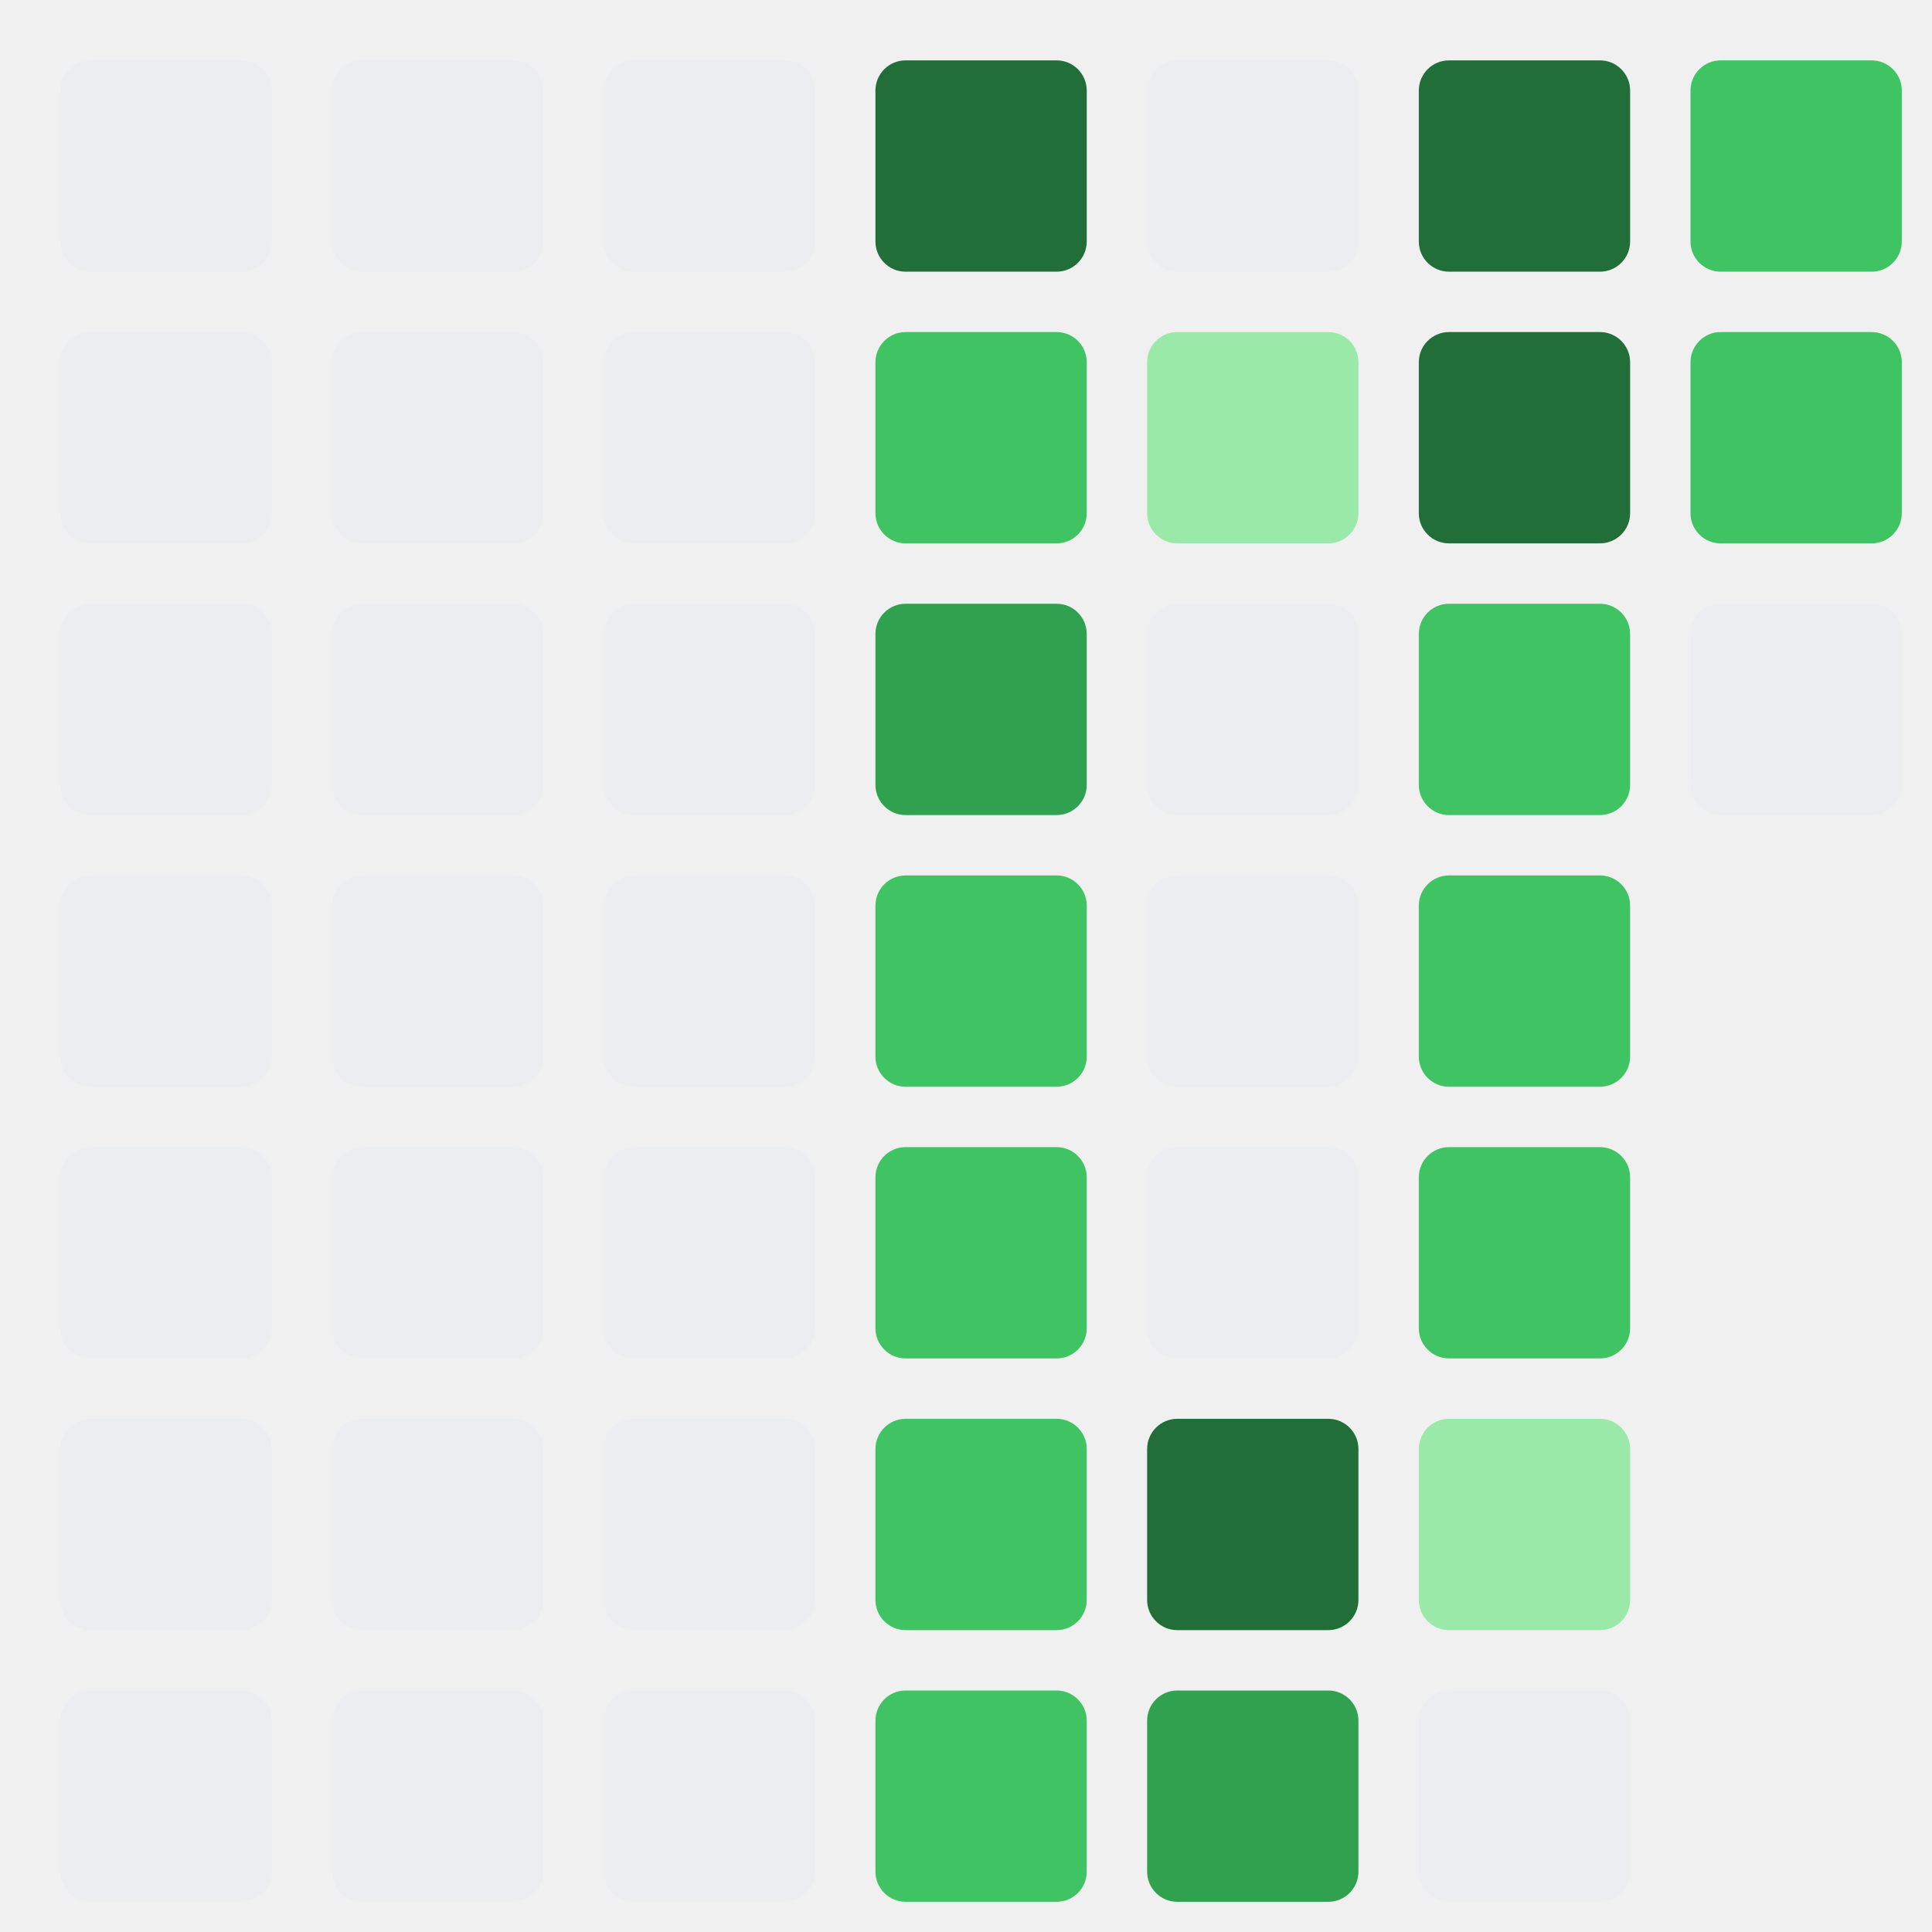
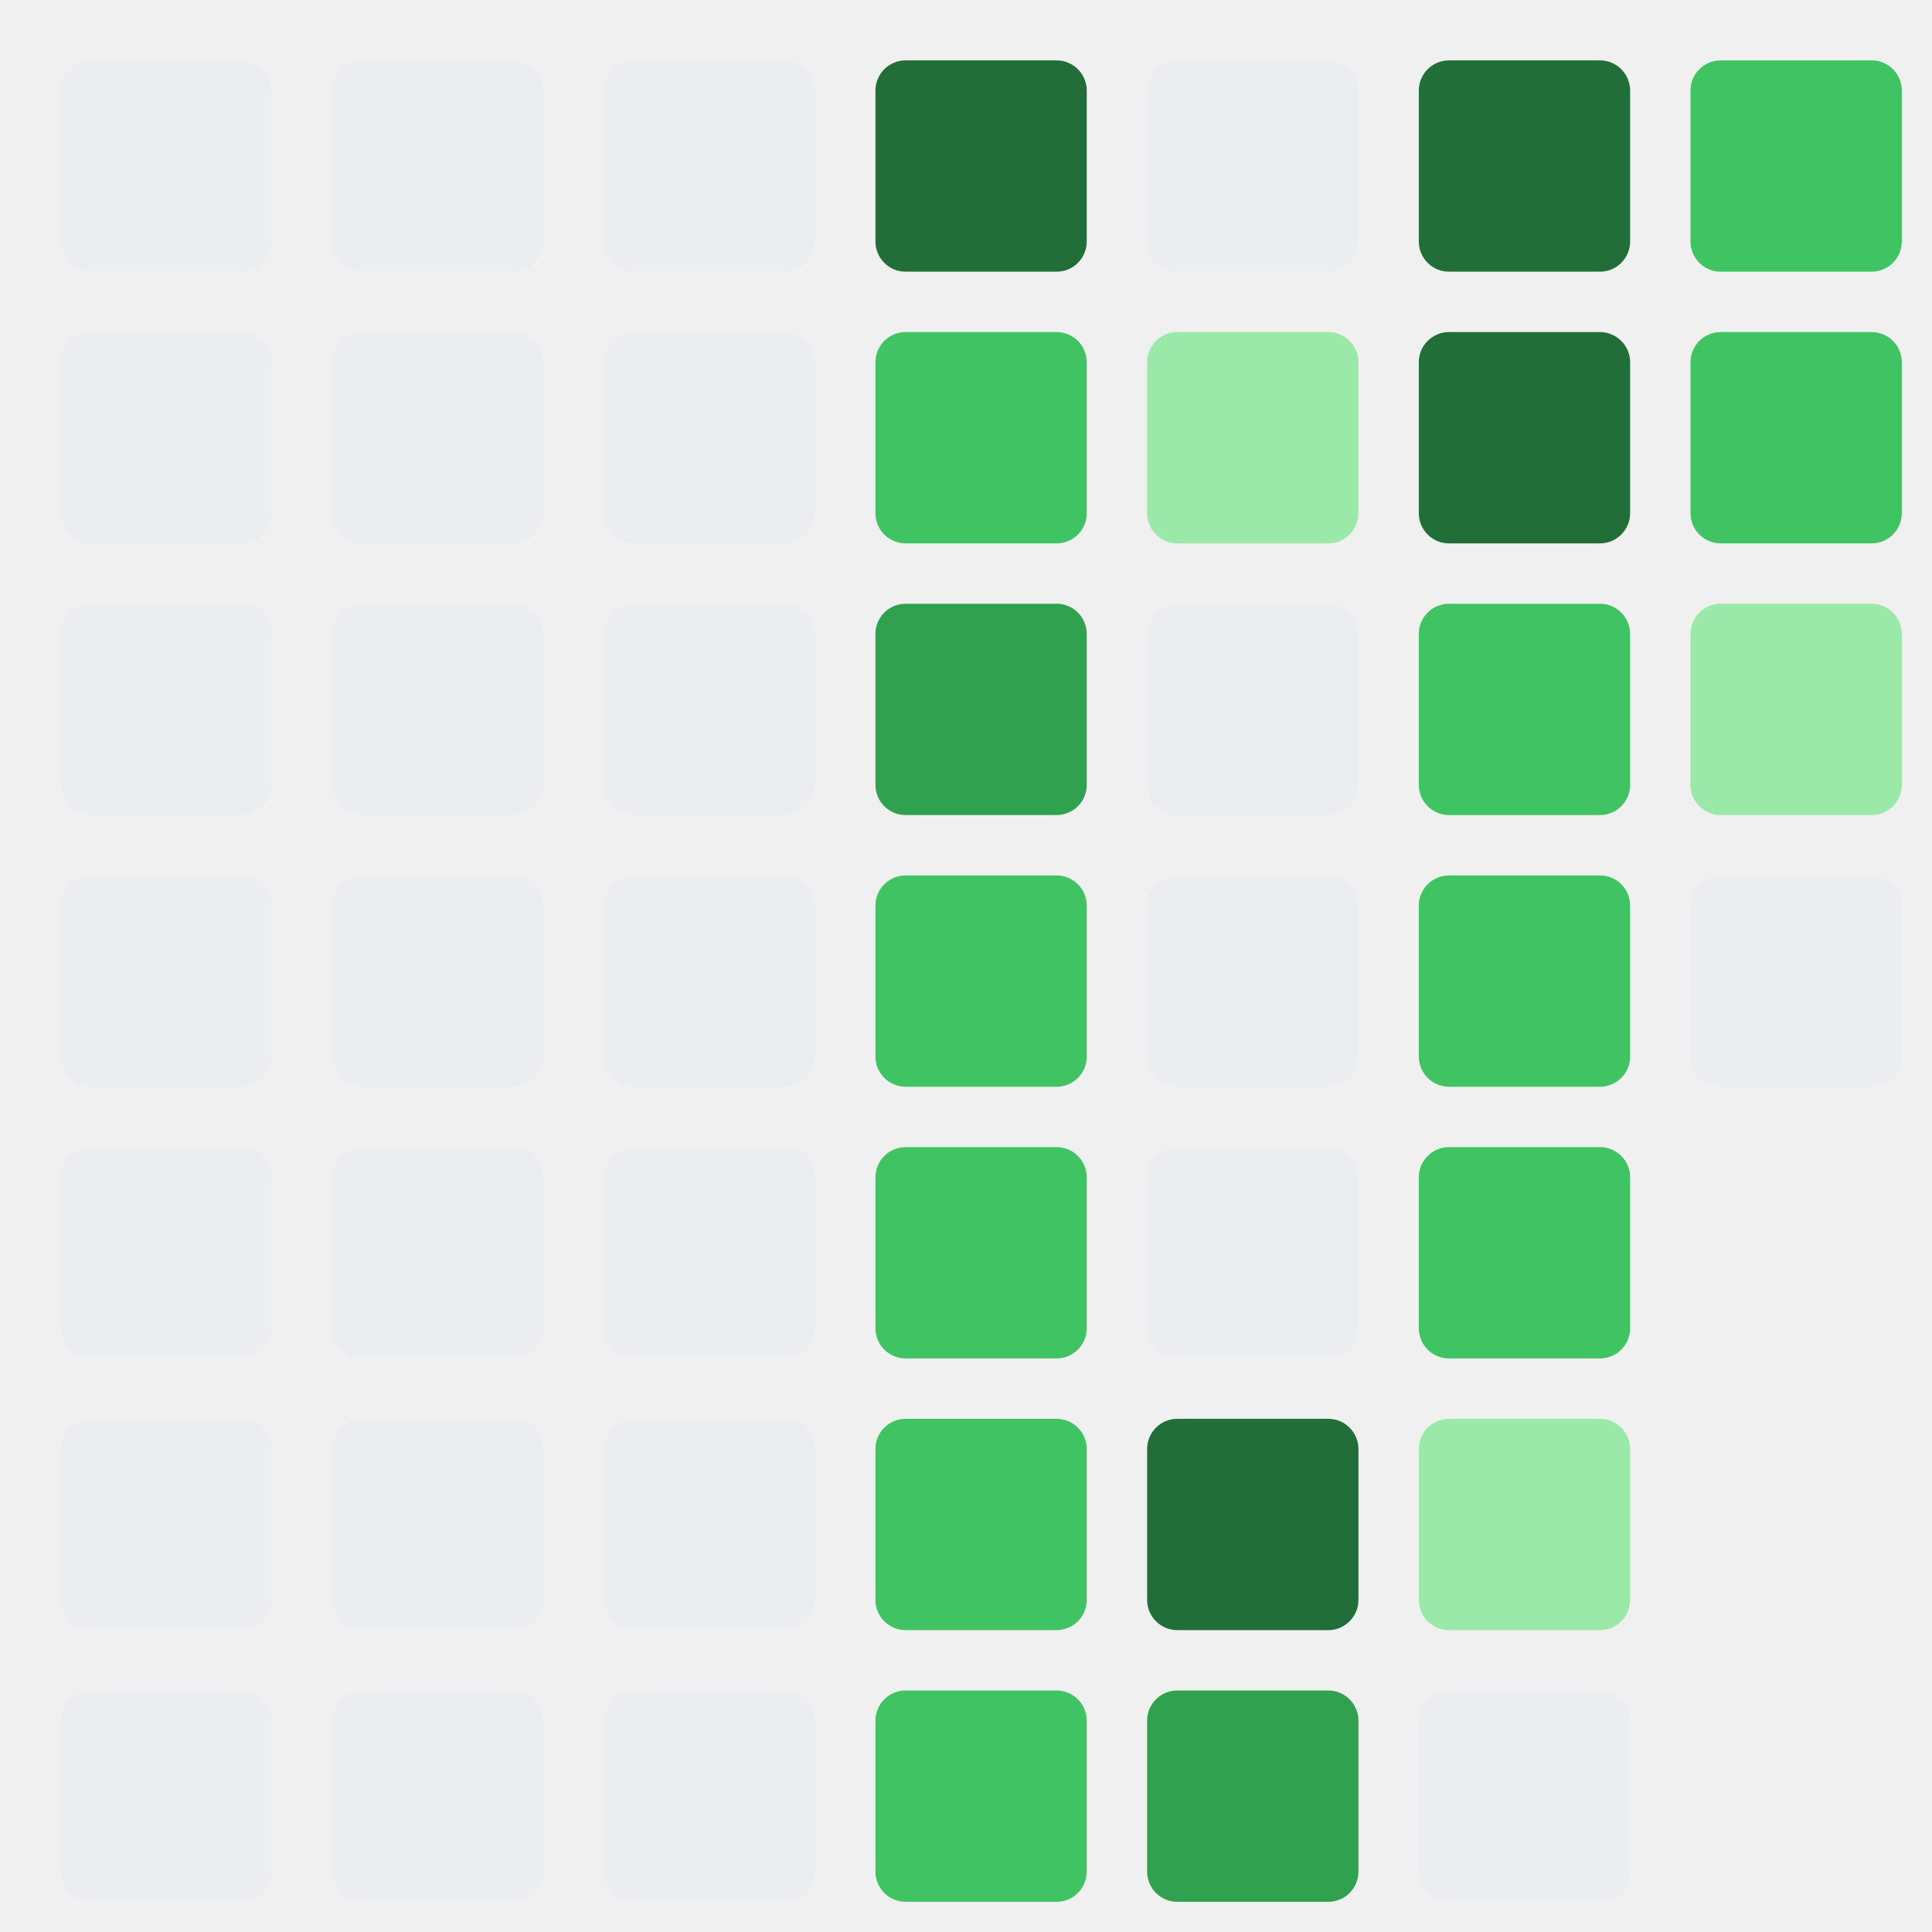
<svg xmlns="http://www.w3.org/2000/svg" viewBox="0 0 64 64" fill="#fff">
  <rect width="7" height="7" x="2" y="2" rx="1" fill="#ebedf0" />
  <rect width="7" height="7" x="2" y="11" rx="1" fill="#ebedf0" />
  <rect width="7" height="7" x="2" y="20" rx="1" fill="#ebedf0" />
  <rect width="7" height="7" x="2" y="29" rx="1" fill="#ebedf0" />
  <rect width="7" height="7" x="2" y="38" rx="1" fill="#ebedf0" />
  <rect width="7" height="7" x="2" y="47" rx="1" fill="#ebedf0" />
  <rect width="7" height="7" x="2" y="56" rx="1" fill="#ebedf0" />
  <rect width="7" height="7" x="11" y="2" rx="1" fill="#ebedf0" />
  <rect width="7" height="7" x="11" y="11" rx="1" fill="#ebedf0" />
  <rect width="7" height="7" x="11" y="20" rx="1" fill="#ebedf0" />
  <rect width="7" height="7" x="11" y="29" rx="1" fill="#ebedf0" />
  <rect width="7" height="7" x="11" y="38" rx="1" fill="#ebedf0" />
  <rect width="7" height="7" x="11" y="47" rx="1" fill="#ebedf0" />
  <rect width="7" height="7" x="11" y="56" rx="1" fill="#ebedf0" />
  <rect width="7" height="7" x="20" y="2" rx="1" fill="#ebedf0" />
  <rect width="7" height="7" x="20" y="11" rx="1" fill="#ebedf0" />
  <rect width="7" height="7" x="20" y="20" rx="1" fill="#ebedf0" />
  <rect width="7" height="7" x="20" y="29" rx="1" fill="#ebedf0" />
  <rect width="7" height="7" x="20" y="38" rx="1" fill="#ebedf0" />
  <rect width="7" height="7" x="20" y="47" rx="1" fill="#ebedf0" />
  <rect width="7" height="7" x="20" y="56" rx="1" fill="#ebedf0" />
  <rect width="7" height="7" x="29" y="2" rx="1" fill="#216e39" />
  <rect width="7" height="7" x="29" y="11" rx="1" fill="#40c463" />
  <rect width="7" height="7" x="29" y="20" rx="1" fill="#30a14e" />
  <rect width="7" height="7" x="29" y="29" rx="1" fill="#40c463" />
  <rect width="7" height="7" x="29" y="38" rx="1" fill="#40c463" />
  <rect width="7" height="7" x="29" y="47" rx="1" fill="#40c463" />
  <rect width="7" height="7" x="29" y="56" rx="1" fill="#40c463" />
  <rect width="7" height="7" x="38" y="2" rx="1" fill="#ebedf0" />
  <rect width="7" height="7" x="38" y="11" rx="1" fill="#9be9a8" />
  <rect width="7" height="7" x="38" y="20" rx="1" fill="#ebedf0" />
  <rect width="7" height="7" x="38" y="29" rx="1" fill="#ebedf0" />
  <rect width="7" height="7" x="38" y="38" rx="1" fill="#ebedf0" />
  <rect width="7" height="7" x="38" y="47" rx="1" fill="#216e39" />
  <rect width="7" height="7" x="38" y="56" rx="1" fill="#30a14e" />
  <rect width="7" height="7" x="47" y="2" rx="1" fill="#216e39" />
  <rect width="7" height="7" x="47" y="11" rx="1" fill="#216e39" />
  <rect width="7" height="7" x="47" y="20" rx="1" fill="#40c463" />
  <rect width="7" height="7" x="47" y="29" rx="1" fill="#40c463" />
  <rect width="7" height="7" x="47" y="38" rx="1" fill="#40c463" />
  <rect width="7" height="7" x="47" y="47" rx="1" fill="#9be9a8" />
  <rect width="7" height="7" x="47" y="56" rx="1" fill="#ebedf0" />
  <rect width="7" height="7" x="56" y="2" rx="1" fill="#40c463" />
  <rect width="7" height="7" x="56" y="11" rx="1" fill="#40c463" />
-   <rect width="7" height="7" x="56" y="20" rx="1" fill="#ebedf0" />
+   <rect width="7" height="7" x="56" y="20" rx="1" fill="#9be9a8" />
+   <rect width="7" height="7" x="56" y="29" rx="1" fill="#ebedf0" />
</svg>
